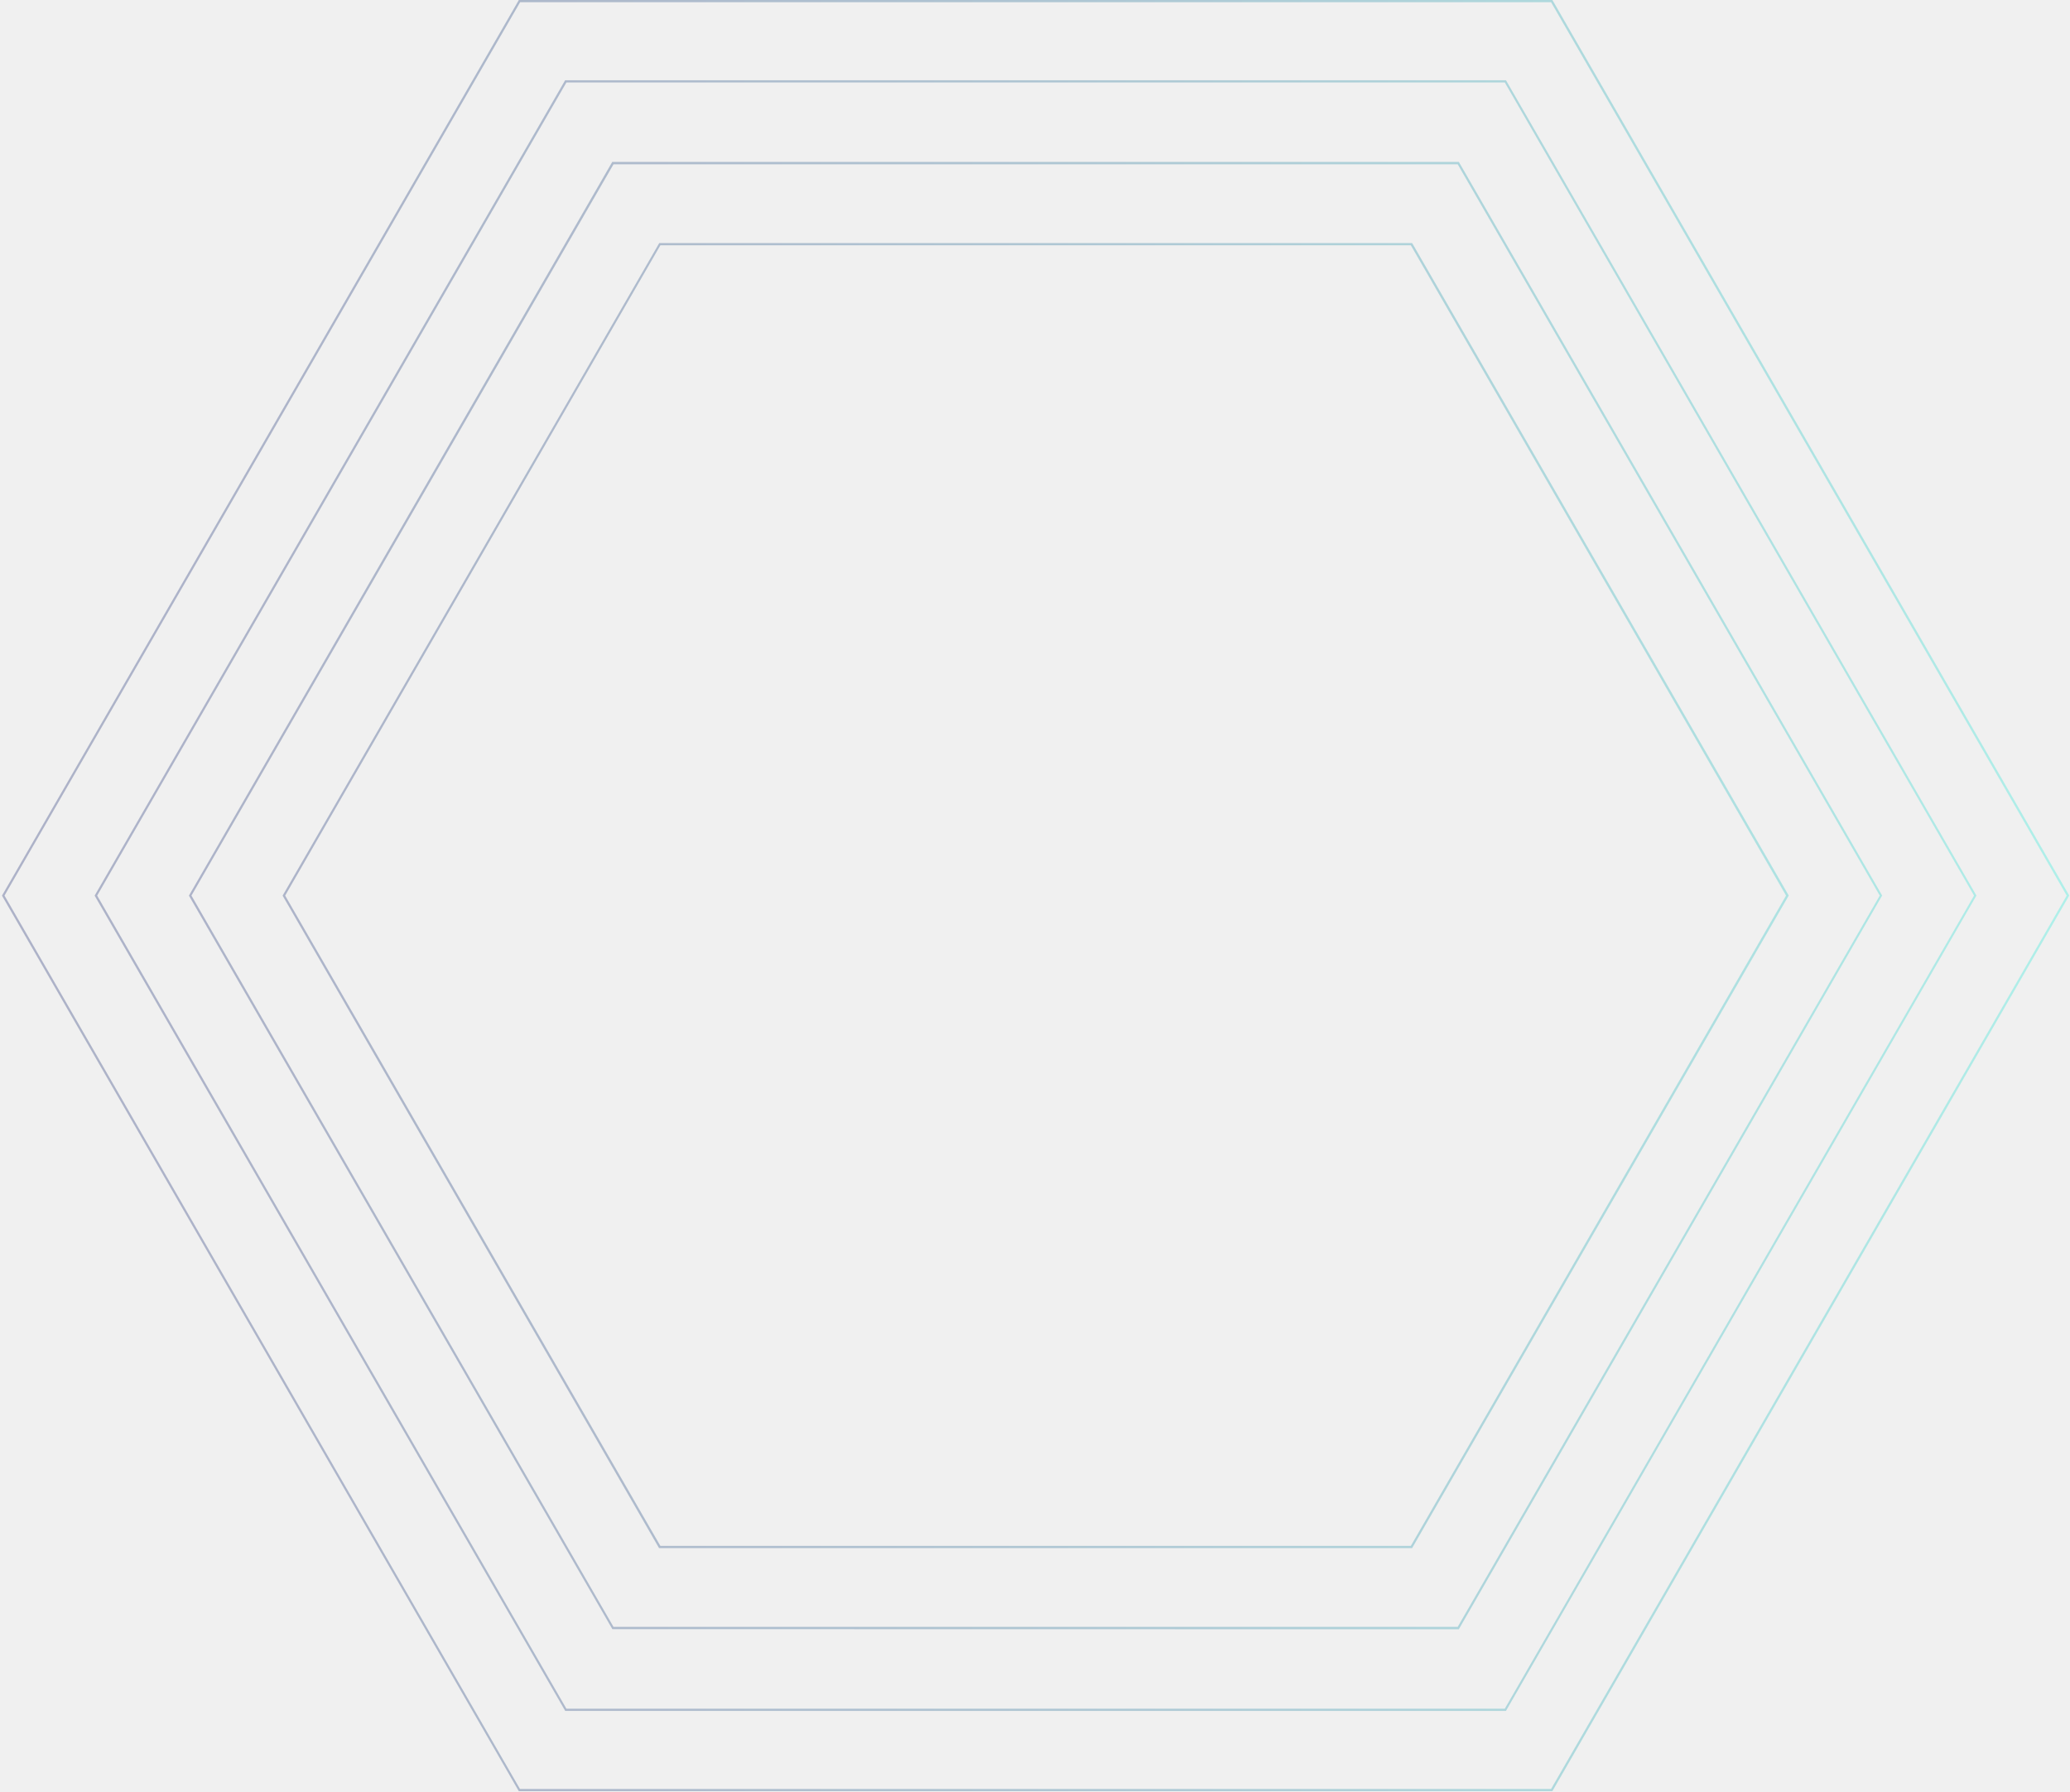
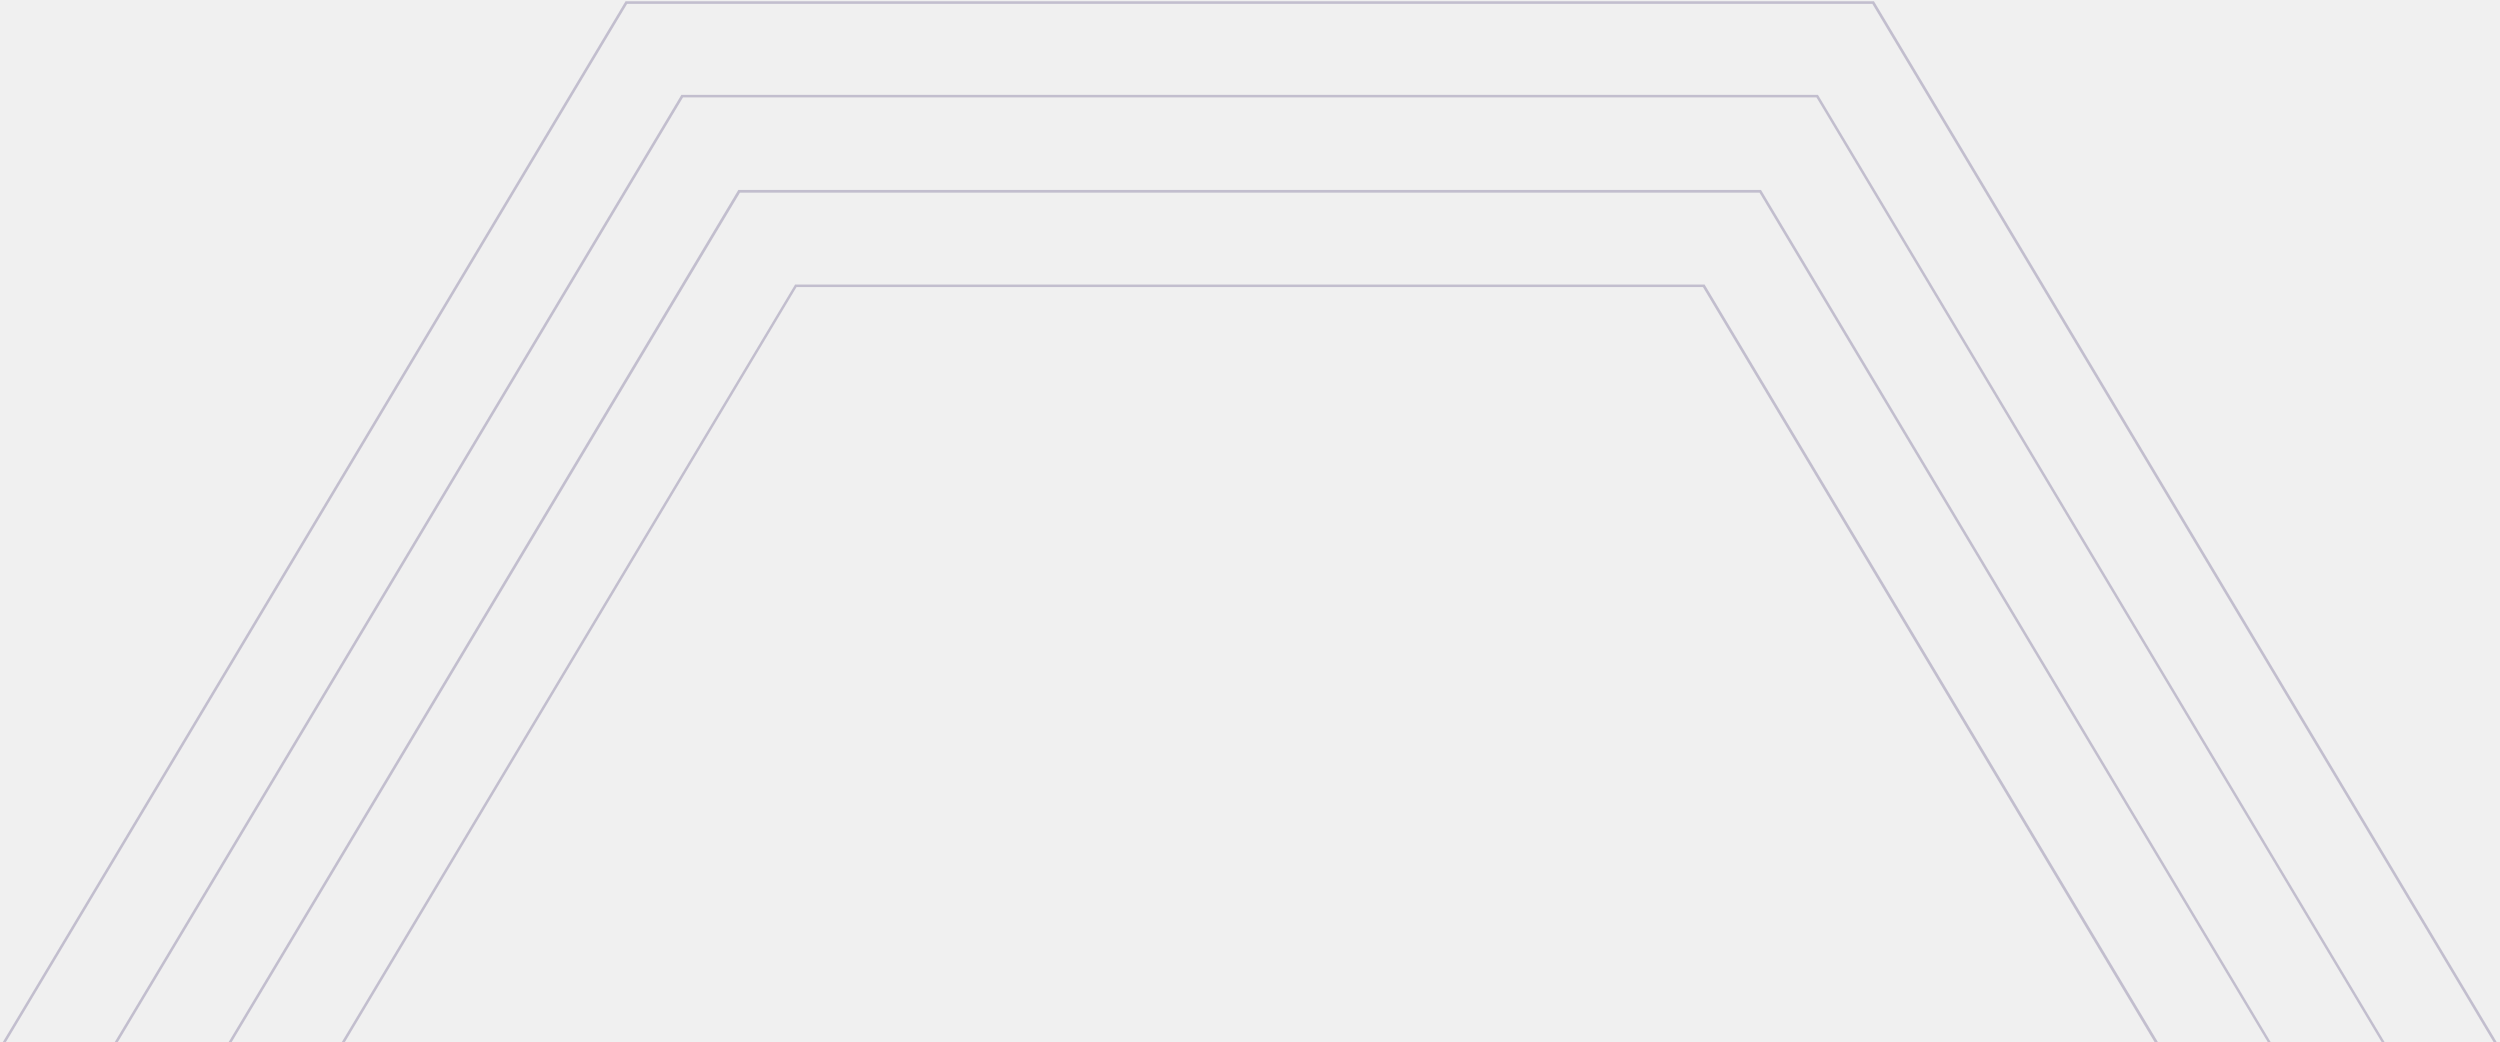
- <svg xmlns="http://www.w3.org/2000/svg" width="957" height="828" viewBox="0 0 957 828" fill="none">
-   <g clip-path="url(#clip0_136_14)">
-     <path d="M1.058 414.273L0.921 414L239.713 0.273L239.85 0H717.708L956.501 413.727L956.638 414L717.845 827.727L717.708 828H239.85L1.058 414.273ZM955.476 414L717.094 1.025H240.465L2.082 414L240.397 826.975H717.094L955.476 414Z" fill="url(#paint0_linear_136_14)" fill-opacity="0.4" />
-     <path d="M43.896 414.273L43.76 414L261.099 37.388L261.235 37.114H696.254L913.593 413.726L913.73 414L696.391 790.612L696.254 790.885H261.304L43.896 414.273ZM912.637 414L695.708 38.139H261.85L44.921 414L261.85 789.86H695.708L912.637 414Z" fill="url(#paint1_linear_136_14)" fill-opacity="0.4" />
-     <path d="M283.099 753.088L87.487 414.273L87.351 414L282.894 75.117L283.031 74.844H674.459L870.003 413.726L870.139 414L674.596 752.883L674.459 753.156H674.186L283.099 753.088ZM673.913 75.937H283.646L88.512 414L283.646 752.062H673.913L869.046 414L673.913 75.937Z" fill="url(#paint2_linear_136_14)" fill-opacity="0.4" />
-     <path d="M304.689 715.632L130.805 414.273L130.668 414L304.621 112.642L304.758 112.369H652.869L826.822 413.727L826.958 414L653.005 715.358L652.869 715.632H652.595H304.689ZM652.254 113.394H305.304L131.829 414L305.304 714.606H652.254L825.728 414L652.254 113.394Z" fill="url(#paint3_linear_136_14)" fill-opacity="0.4" />
+ <svg xmlns="http://www.w3.org/2000/svg" width="1292" height="538" viewBox="0 0 1292 538" fill="none">
+   <g clip-path="url(#clip0_139_690)">
+     <path d="M0.818 540.285L0.634 539.929L323.061 1.024L323.246 0.668H968.47L1290.9 539.573L1291.08 539.929L968.655 1078.83L968.47 1079.19H323.246L0.818 540.285ZM1289.51 539.929L967.64 2.003H324.076L2.202 539.929L323.984 1077.86H967.64L1289.51 539.929Z" fill="#3A2A68" fill-opacity="0.25" />
+     <path d="M58.661 540.285L58.477 539.929L351.936 49.368L352.121 49.012H939.502L1232.96 539.573L1233.15 539.929L939.686 1030.49L939.502 1030.85H352.213L58.661 540.285ZM1231.67 539.929L938.764 50.347H352.951L60.045 539.929L352.951 1029.51H938.764L1231.67 539.929Z" fill="#3A2A68" fill-opacity="0.25" />
+     <path d="M381.643 981.613L117.519 540.286L117.335 539.93L381.366 98.513L381.55 98.157H910.073L1174.1 539.573L1174.29 539.93L910.258 981.346L910.073 981.702H909.704L381.643 981.613ZM909.335 99.582H382.381L118.903 539.93L382.381 980.277H909.335L1172.81 539.93L909.335 99.582Z" fill="#3A2A68" fill-opacity="0.25" />
+     <path d="M410.794 932.823L176.008 540.285L175.823 539.929L410.702 147.391L410.886 147.035H880.92L1115.8 539.573L1115.98 539.929L881.105 932.467L880.92 932.823H880.551H410.794ZM880.09 148.371H411.624L177.392 539.929L411.624 931.488H880.09L1114.32 539.929L880.09 148.371Z" fill="#3A2A68" fill-opacity="0.25" />
  </g>
  <defs>
-     <linearGradient id="paint0_linear_136_14" x1="956.646" y1="414.002" x2="0.921" y2="414.002" gradientUnits="userSpaceOnUse">
-       <stop stop-color="#4DEFDF" />
-       <stop offset="0.113" stop-color="#4CD3D0" />
-       <stop offset="0.317" stop-color="#4BA6B8" />
-       <stop offset="0.514" stop-color="#4A83A5" />
-       <stop offset="0.698" stop-color="#4A6A97" />
-       <stop offset="0.866" stop-color="#495A8F" />
-       <stop offset="1" stop-color="#49558C" />
-     </linearGradient>
-     <linearGradient id="paint1_linear_136_14" x1="956.646" y1="414.002" x2="0.921" y2="414.002" gradientUnits="userSpaceOnUse">
-       <stop stop-color="#4DEFDF" />
-       <stop offset="0.113" stop-color="#4CD3D0" />
-       <stop offset="0.317" stop-color="#4BA6B8" />
-       <stop offset="0.514" stop-color="#4A83A5" />
-       <stop offset="0.698" stop-color="#4A6A97" />
-       <stop offset="0.866" stop-color="#495A8F" />
-       <stop offset="1" stop-color="#49558C" />
-     </linearGradient>
-     <linearGradient id="paint2_linear_136_14" x1="956.646" y1="414.002" x2="0.921" y2="414.002" gradientUnits="userSpaceOnUse">
-       <stop stop-color="#4DEFDF" />
-       <stop offset="0.113" stop-color="#4CD3D0" />
-       <stop offset="0.317" stop-color="#4BA6B8" />
-       <stop offset="0.514" stop-color="#4A83A5" />
-       <stop offset="0.698" stop-color="#4A6A97" />
-       <stop offset="0.866" stop-color="#495A8F" />
-       <stop offset="1" stop-color="#49558C" />
-     </linearGradient>
-     <linearGradient id="paint3_linear_136_14" x1="956.646" y1="414.002" x2="0.921" y2="414.002" gradientUnits="userSpaceOnUse">
-       <stop stop-color="#4DEFDF" />
-       <stop offset="0.113" stop-color="#4CD3D0" />
-       <stop offset="0.317" stop-color="#4BA6B8" />
-       <stop offset="0.514" stop-color="#4A83A5" />
-       <stop offset="0.698" stop-color="#4A6A97" />
-       <stop offset="0.866" stop-color="#495A8F" />
-       <stop offset="1" stop-color="#49558C" />
-     </linearGradient>
-     <clipPath id="clip0_136_14">
-       <rect width="955.717" height="828" fill="white" transform="translate(0.920898)" />
+     <clipPath id="clip0_139_690">
+       <rect width="1290.45" height="1078.52" fill="white" transform="translate(0.633789 0.667969)" />
    </clipPath>
  </defs>
</svg>
